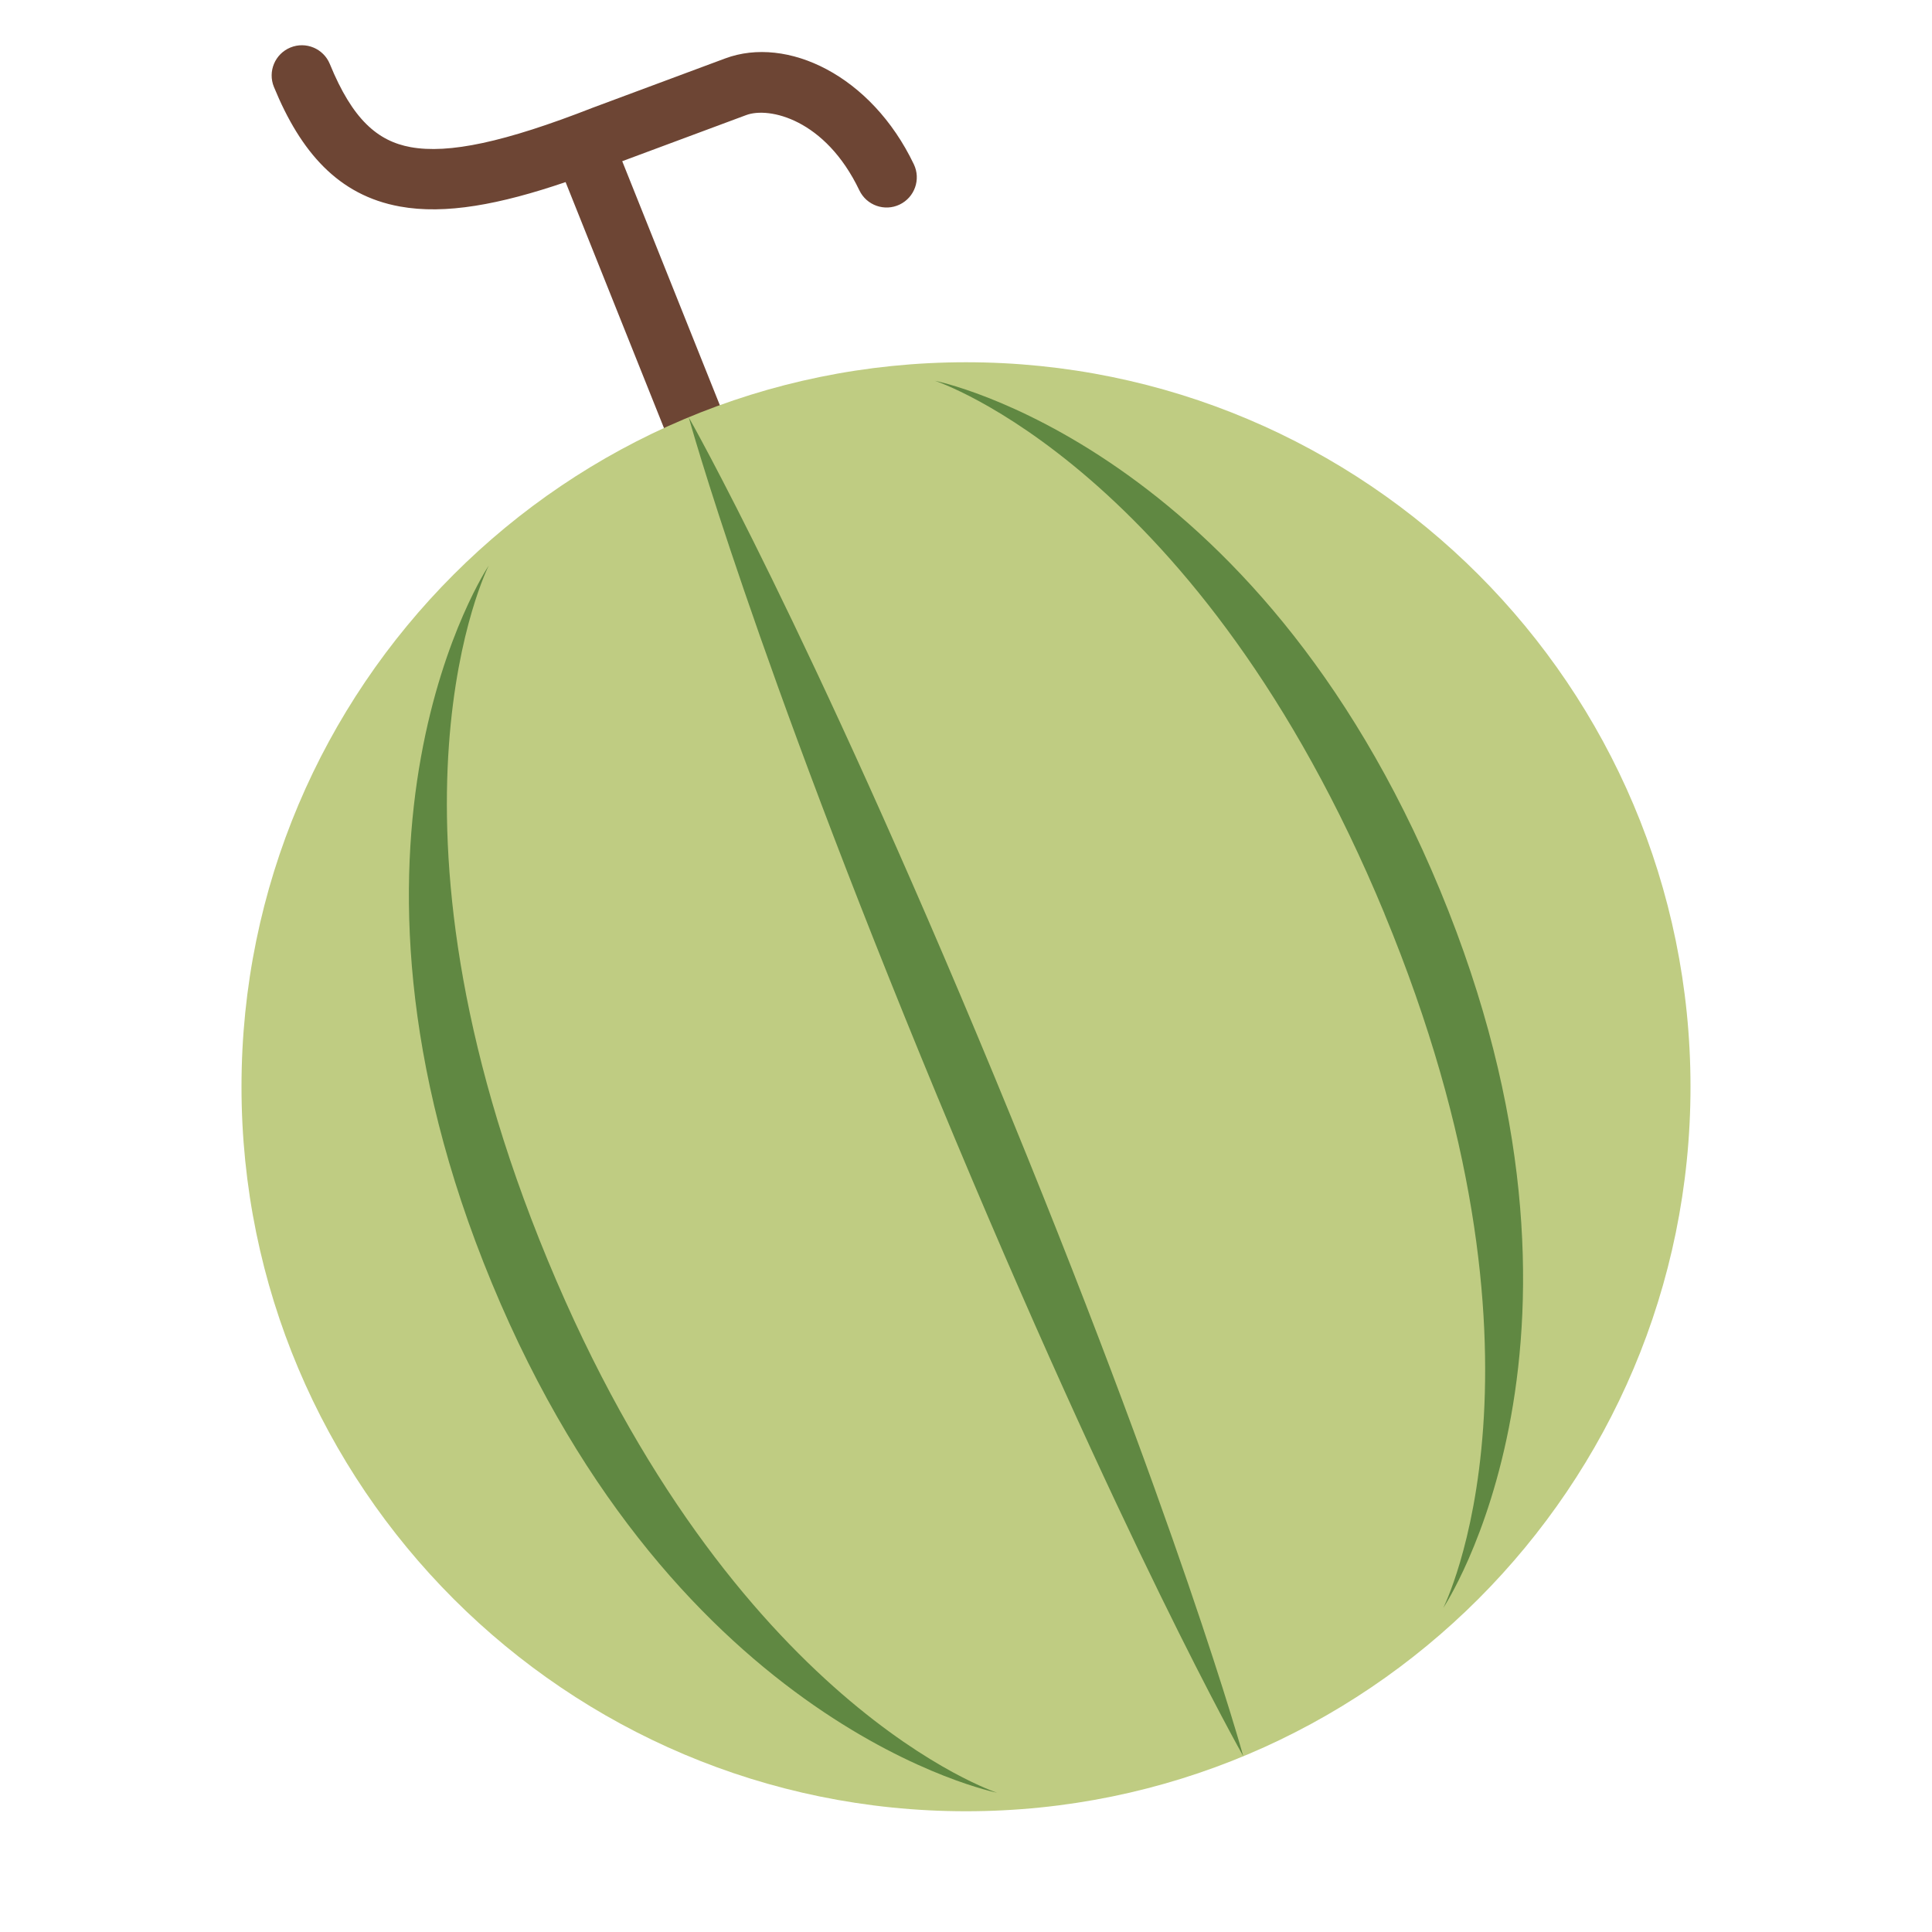
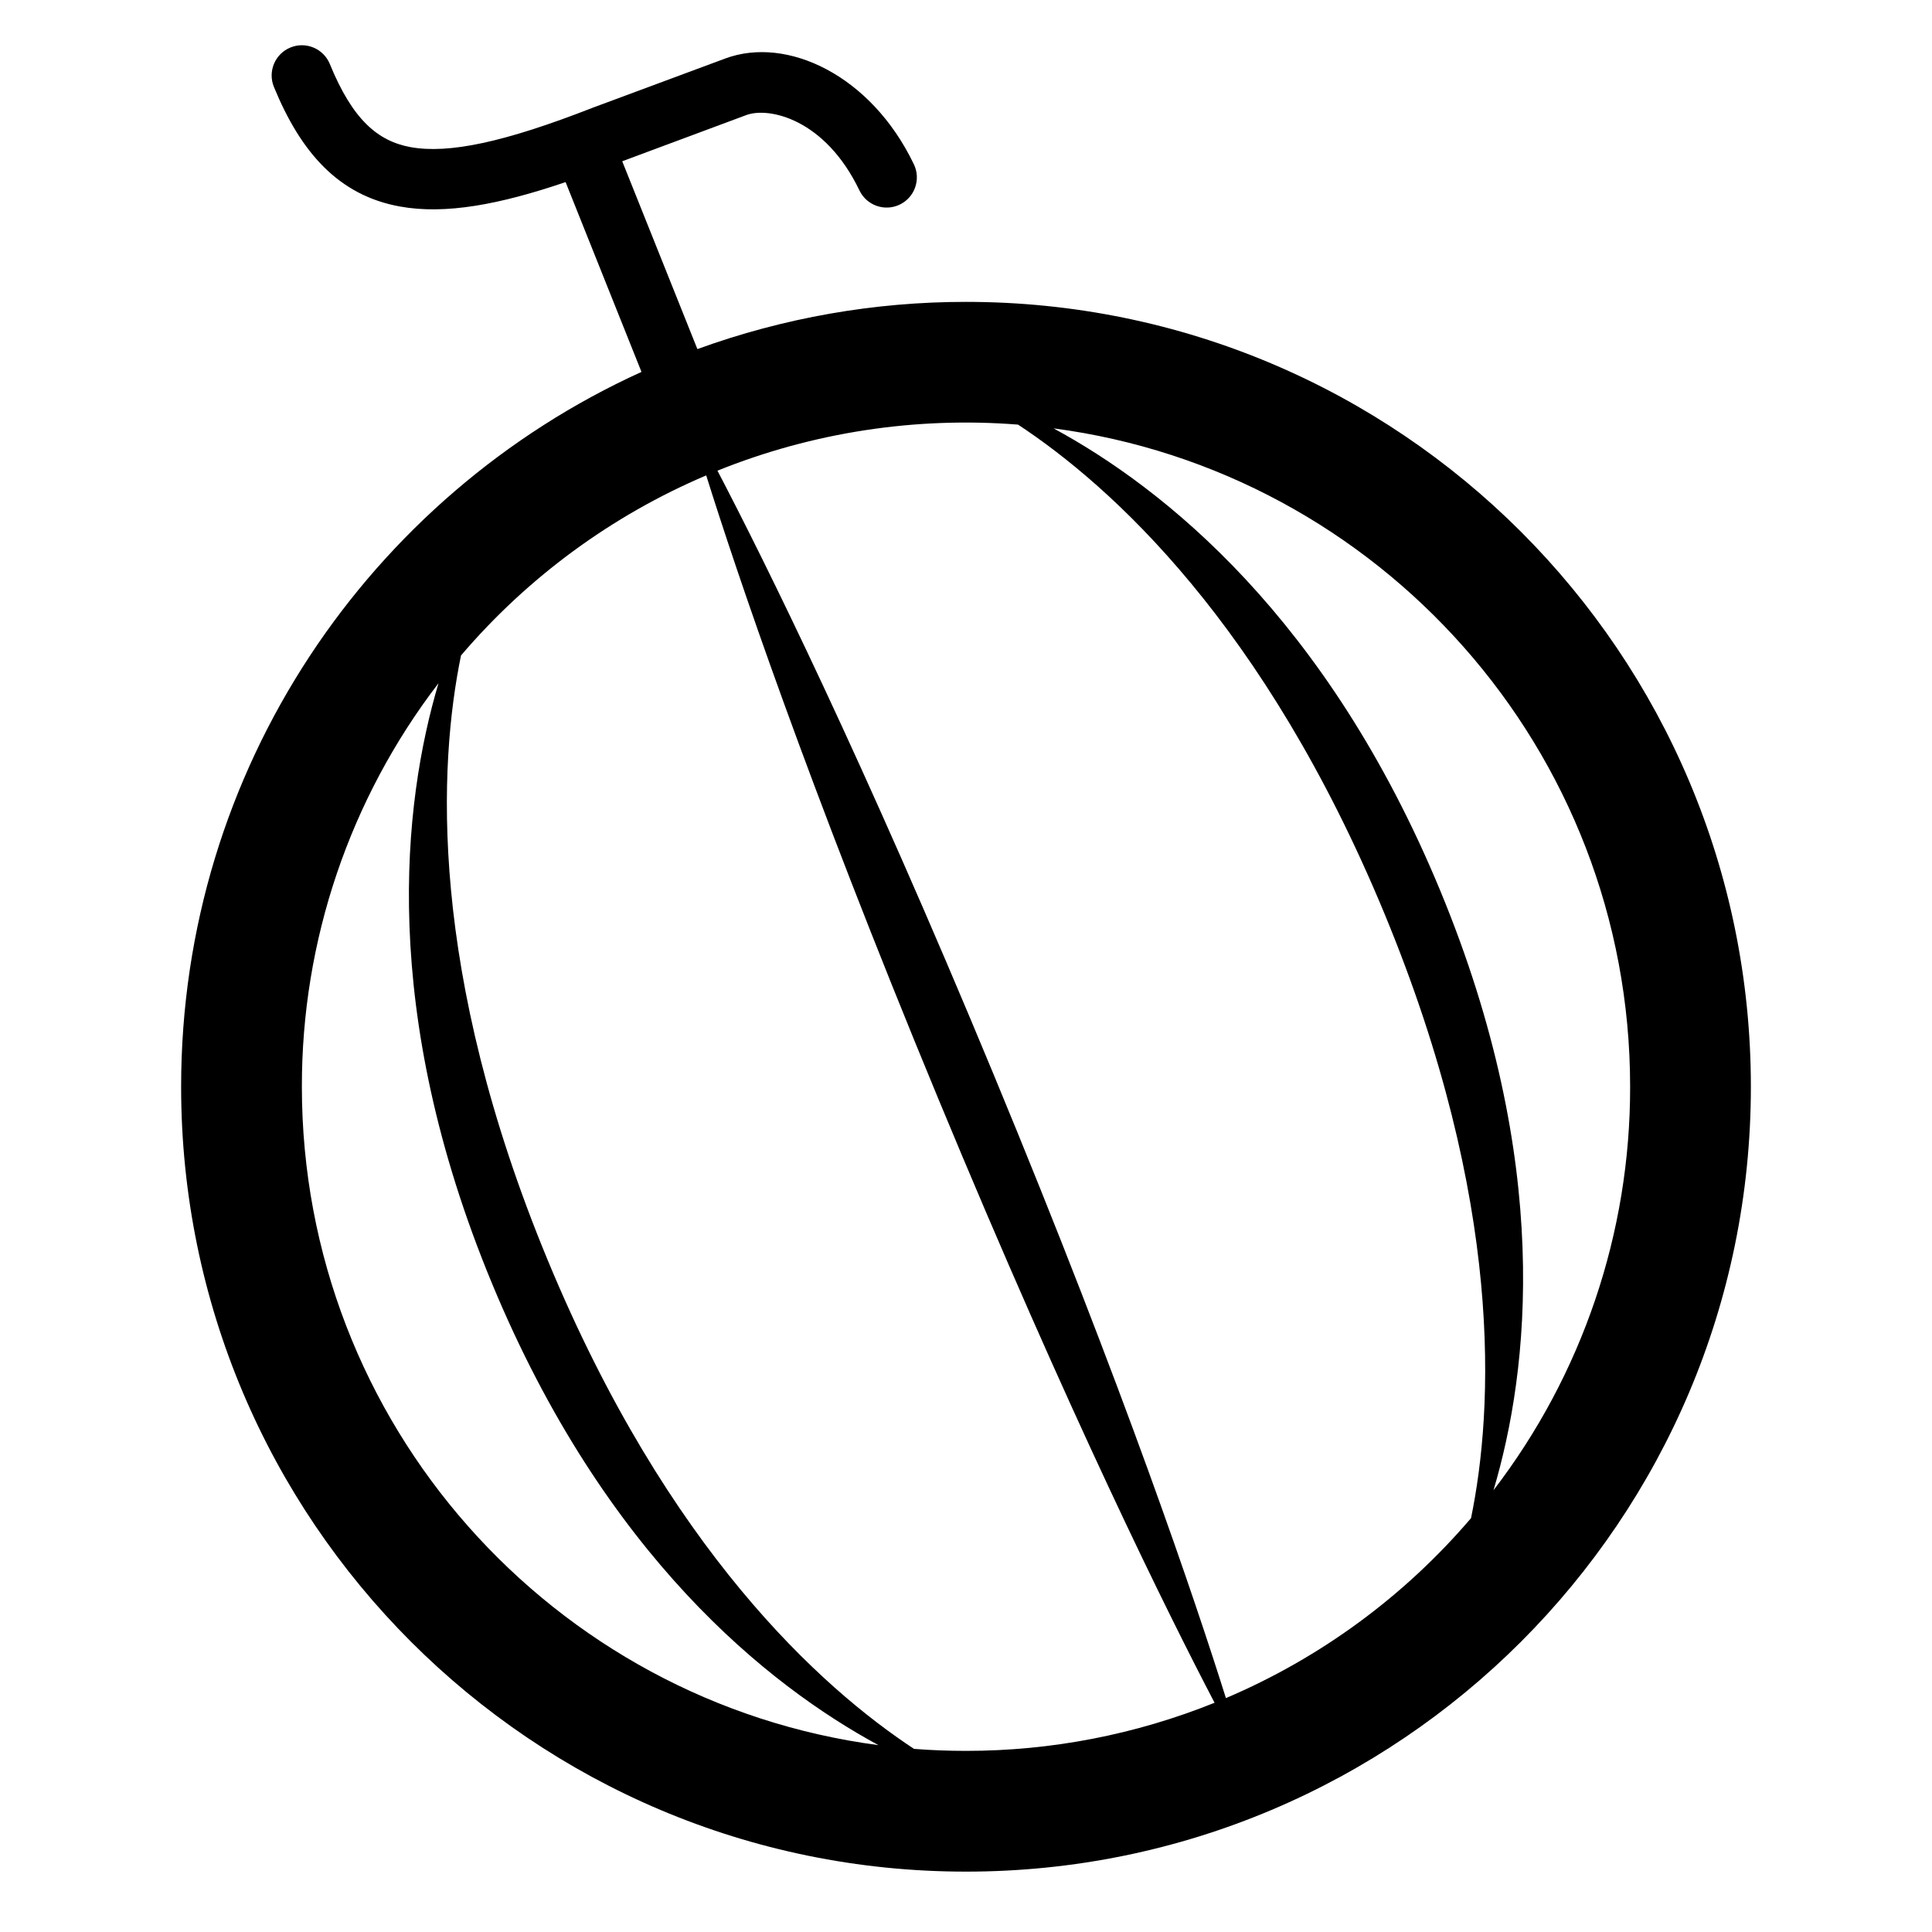
- <svg xmlns="http://www.w3.org/2000/svg" viewBox="0 0 32 32">
-   <g fill="none">
-     <path fill="#6d4534" d="M5.463 1.06a.5.5 0 1 0-.926.38c.443 1.08 1.067 1.795 2.085 1.98c.754.138 1.659-.034 2.746-.404l3.168 7.92a.5.5 0 0 0 .928-.372L10.306 2.67l2.054-.764c.376-.141 1.309.065 1.874 1.247a.5.5 0 0 0 .902-.432c-.704-1.473-2.1-2.135-3.125-1.753l-2.185.813l-.008.003c-1.464.573-2.388.767-3.017.653c-.546-.1-.962-.457-1.338-1.377" />
-     <path fill="#bfcc82" d="M28 18c0 6.627-5.373 12-12 12S4 24.627 4 18S9.373 6 16 6s12 5.373 12 12" />
-     <path fill="#608842" d="M22.93 15.13c-3.062-7.391-7.444-8.823-7.444-8.823s5.306 1.05 8.367 8.44c3.061 7.391.052 11.885.052 11.885s2.086-4.111-.976-11.502m-7.391 3.061c-3.062-7.39-4.13-11.278-4.13-11.278s1.992 3.505 5.054 10.896c3.061 7.39 4.13 11.278 4.13 11.278S18.6 25.582 15.538 18.19M8.095 9.368s-3.01 4.494.052 11.885c3.062 7.39 8.367 8.44 8.367 8.44s-4.382-1.432-7.443-8.823s-.976-11.502-.976-11.502" />
-   </g>
+ <svg xmlns="http://www.w3.org/2000/svg" viewBox="0 0 32 32" id="icon">
+   <path fill="currentColor" d="M5.463 1.06c.376.92.792 1.277 1.338 1.377c.63.114 1.553-.08 3.017-.653l.008-.003L12.01.97c1.025-.383 2.422.279 3.127 1.752a.5.5 0 0 1-.902.432c-.566-1.182-1.498-1.388-1.874-1.248l-2.055.765l1.245 3.111A13 13 0 0 1 16 5c7.18 0 13 5.82 13 13s-5.82 13-13 13S3 25.18 3 18c0-5.263 3.127-9.795 7.625-11.84L9.368 3.016c-1.087.37-1.991.542-2.746.404c-1.018-.185-1.642-.9-2.085-1.98a.5.5 0 1 1 .926-.38m1.8 10.256A10.95 10.95 0 0 0 5 18c0 5.584 4.16 10.195 9.55 10.905c-1.824-.988-4.533-3.137-6.403-7.652c-1.87-4.514-1.475-7.948-.884-9.937m.373-.461c-.371 1.807-.55 5.221 1.435 10.015s4.527 7.082 6.068 8.097Q15.565 29 16 29a11 11 0 0 0 4.117-.797c-.763-1.46-2.4-4.752-4.579-10.012S12.19 9.446 11.697 7.874a11 11 0 0 0-4.06 2.981m4.247-3.058c.763 1.46 2.4 4.752 4.579 10.012s3.348 8.745 3.842 10.317a11 11 0 0 0 4.06-2.981c.371-1.808.55-5.221-1.435-10.015s-4.527-7.082-6.068-8.097a11 11 0 0 0-4.979.763M27 18c0-5.583-4.16-10.195-9.55-10.905c1.825.988 4.533 3.137 6.403 7.652c1.87 4.514 1.475 7.948.884 9.936A10.95 10.95 0 0 0 27 18" />
</svg>
